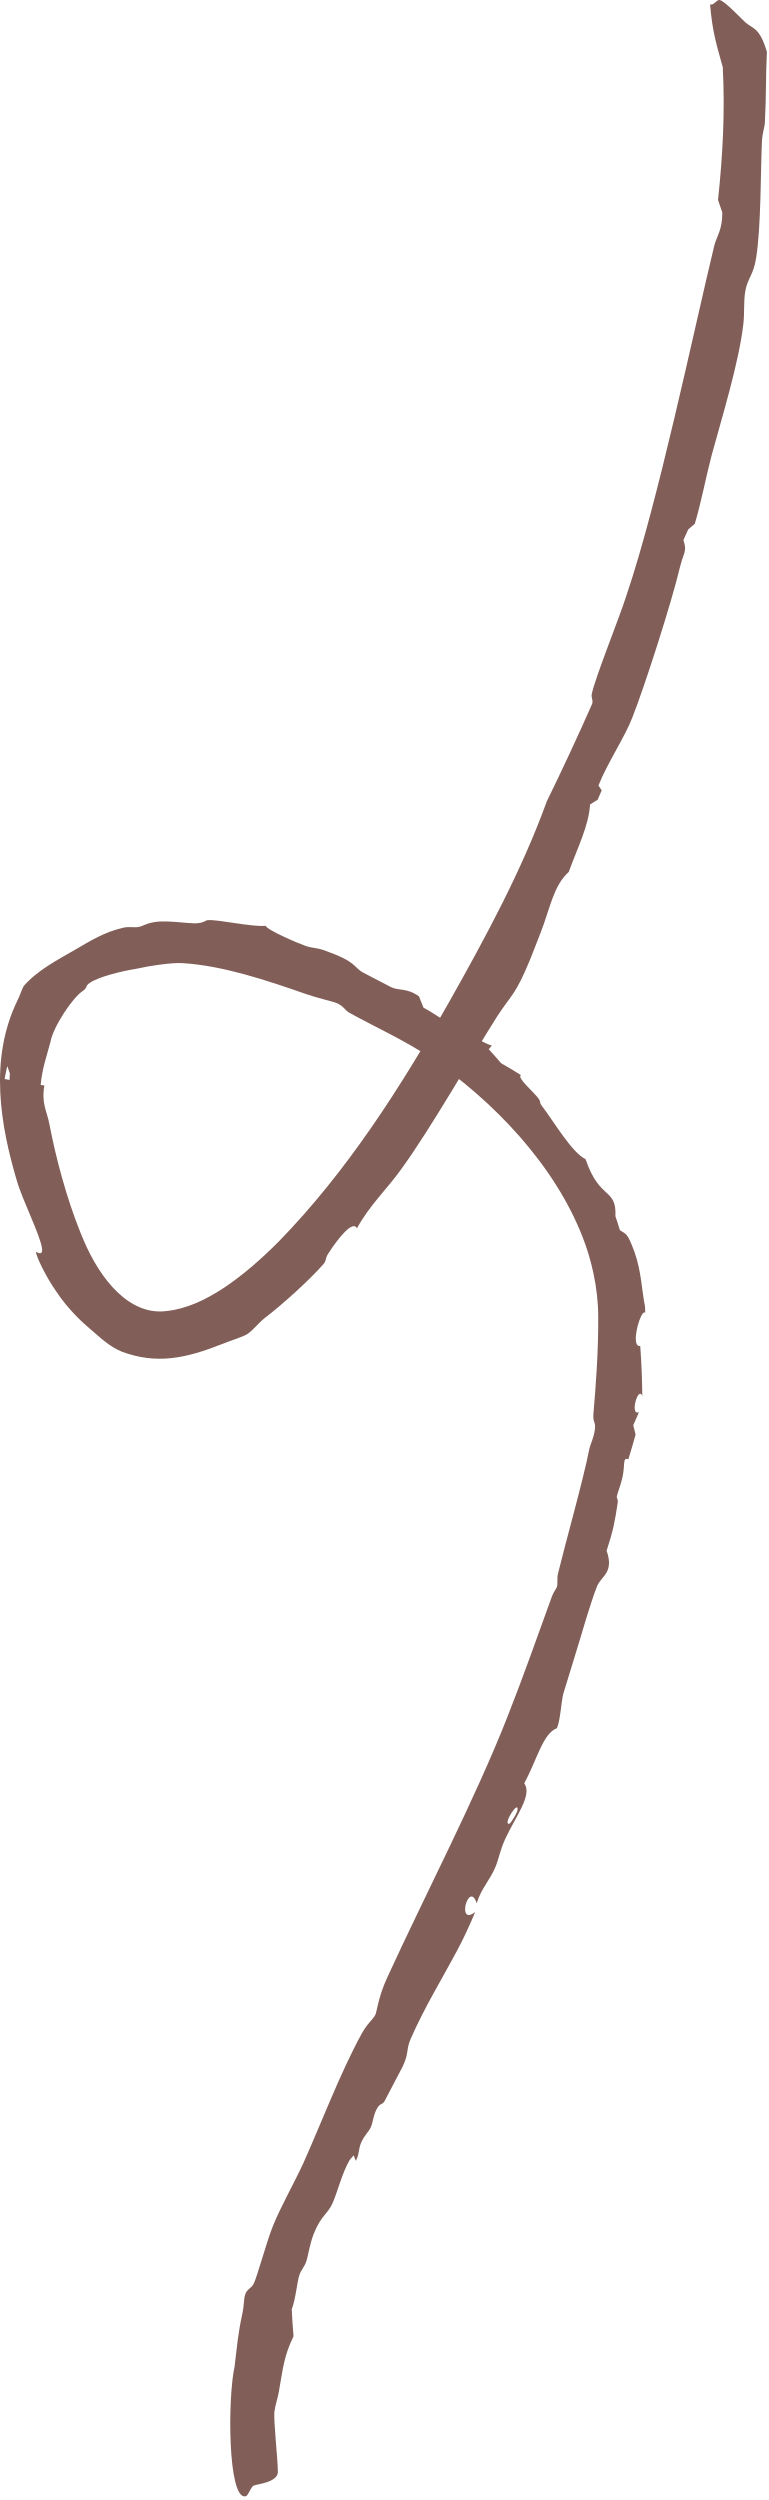
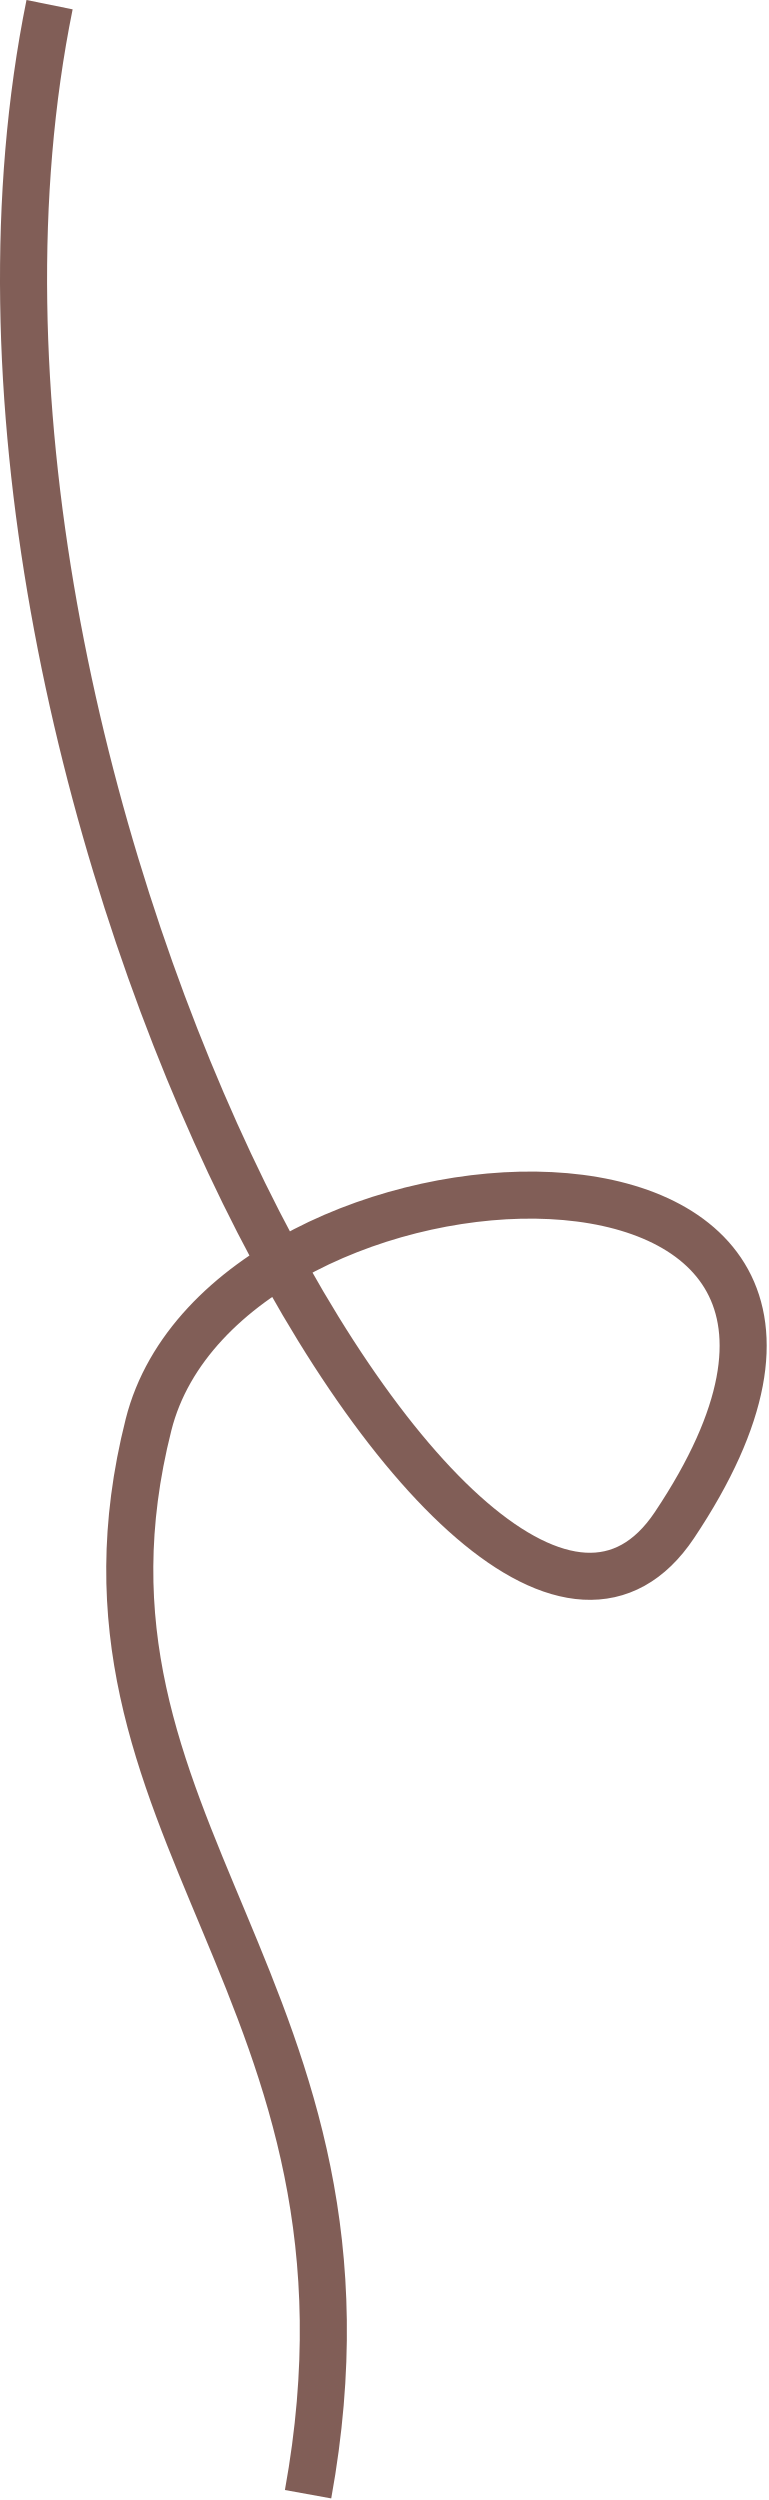
- <svg xmlns="http://www.w3.org/2000/svg" width="138" height="449" viewBox="0 0 138 449" fill="none">
-   <path d="M44.058 412.027C43.76 412.858 43.82 414.181 43.595 415.194C42.682 419.419 42.614 421.135 42.131 425.031C40.869 430.744 40.908 448.833 44.054 448.347C44.054 448.347 44.054 448.347 44.054 448.347C44.081 448.344 44.107 448.338 44.133 448.331C44.631 448.197 45.005 446.685 45.566 446.413C46.127 446.14 49.858 445.866 49.909 443.971C49.876 441.239 49.07 434.57 49.302 433.045C49.412 432.012 49.872 430.803 50.09 429.518C50.822 425.341 50.994 423.128 52.722 419.593C52.577 418.012 52.469 416.4 52.395 414.762C53.116 412.892 53.363 409.771 53.776 408.58C54.101 407.631 54.648 407.191 54.99 406.199C55.373 405.099 55.571 403.19 56.344 401.211C57.629 397.94 58.83 397.66 59.696 395.761C60.598 393.789 61.386 390.365 62.795 387.94C63.034 387.659 63.273 387.377 63.513 387.096C63.646 387.427 63.779 387.757 63.913 388.086C64.569 386.832 64.336 386.069 64.847 384.861C65.443 383.457 66.201 382.947 66.614 382.004C66.952 381.233 67.061 380.026 67.536 379.03C68.228 377.575 68.594 378.14 69.044 377.403C69.208 377.122 72.166 371.453 72.319 371.153C73.491 368.702 72.895 368.155 73.77 366.148C76.184 360.62 79.462 355.274 82.106 350.312C83.286 348.101 84.386 345.701 85.348 343.393C81.866 346.101 84.224 337.559 85.62 341.837C86.42 339.124 88.02 337.69 89.013 335.227C89.653 333.634 89.768 332.371 90.797 330.152C92.63 326.216 95.677 322.335 94.154 320.302C96.56 315.772 97.506 311.37 100.005 310.389C100.619 309.203 100.794 305.616 101.176 304.177C101.588 302.829 104.765 292.519 105.239 290.819C105.771 289.142 106.676 286.184 107.268 284.808C108.007 283.089 110.336 282.379 108.946 278.52C110.136 274.828 110.403 273.465 110.941 269.884C111.036 269.236 110.708 269.089 110.79 268.717C110.958 267.95 111.489 266.706 111.793 265.329C112.293 263.068 111.784 261.642 112.851 262.093C113.305 260.622 113.738 259.149 114.152 257.655C114.017 257.09 113.878 256.527 113.736 255.966C114.084 255.189 114.425 254.408 114.761 253.622C113.043 254.379 114.627 248.778 115.357 250.728C115.327 247.72 115.207 244.724 114.987 241.741C113.577 241.993 114.31 238.134 115.108 236.472C115.365 235.918 115.635 235.595 115.881 235.742C115.873 235.375 115.861 235.009 115.845 234.644C115.209 231.489 115.233 228.551 113.968 224.892C112.643 221.303 112.491 221.739 111.333 220.941C111.087 220.102 110.815 219.259 110.529 218.437C110.764 213.282 107.697 215.665 105.177 208.203C102.644 206.922 99.675 201.71 97.206 198.457C96.925 198.077 97.125 197.873 96.764 197.362C95.89 196.093 92.826 193.641 93.541 193.071C92.362 192.327 91.191 191.631 89.997 190.95C89.275 190.104 88.534 189.267 87.778 188.44C87.963 188.22 88.147 188 88.332 187.781C85.993 187.129 83.425 184.753 81.867 183.963C81.558 183.807 81.273 184.086 80.337 183.579C79.244 182.986 77.379 181.635 76.053 180.972C75.794 180.297 75.527 179.624 75.252 178.951C73.067 177.388 71.692 177.97 70.278 177.311C70.032 177.165 65.516 174.814 65.272 174.705C63.282 173.606 64.333 172.838 58.114 170.631C56.996 170.252 55.99 170.256 54.993 169.931C53.264 169.313 48.003 167.038 47.714 166.274C45.236 166.52 39.216 165.116 37.35 165.258C36.791 165.286 36.649 165.828 34.912 165.832C33.512 165.818 30.018 165.317 28.183 165.544C26.287 165.762 25.75 166.333 24.875 166.486C24.075 166.634 23.269 166.375 22.189 166.607C18.812 167.343 16.03 169.089 13.627 170.492C10.2 172.475 6.73 174.252 4.255 177.094C3.809 177.914 3.61 178.748 3.186 179.575C-2.106 190.336 0.18 202.389 2.987 211.928C4.035 215.61 7.202 221.723 7.551 224.223C7.655 225.052 7.363 225.363 6.429 224.798C6.566 225.755 8.136 229.142 10.102 231.95C12.366 235.354 15.052 237.728 16.21 238.701C18.182 240.401 19.743 241.885 21.865 242.753C28.152 245.1 33.387 243.955 39.854 241.404C41.616 240.68 43.56 240.15 44.417 239.593C45.479 238.905 46.309 237.692 47.638 236.643C50.602 234.401 55.843 229.666 58.158 226.953C58.598 226.452 58.412 225.964 58.946 225.154C60.822 222.234 63.397 219.109 64.109 220.603C66.383 216.455 69.422 213.649 71.923 210.172C77.231 202.963 85.121 189.074 89.307 182.519C91.924 178.493 92.514 178.867 95.241 172.249C95.834 170.792 96.379 169.312 97.088 167.521C98.765 163.285 99.365 159.089 102.146 156.598C103.878 151.877 105.704 148.376 105.979 144.478C106.431 144.197 106.883 143.916 107.334 143.633C107.579 143.072 107.823 142.511 108.067 141.949C107.871 141.66 107.676 141.371 107.48 141.083C109.09 137.028 112.249 132.339 113.571 128.863C115.852 123.091 120.715 107.847 122.056 102.105C122.802 99.06 123.443 99.082 122.74 97.001C123.029 96.362 123.317 95.723 123.603 95.083C123.997 94.748 124.391 94.412 124.785 94.076C125.942 90.24 126.82 85.503 127.788 81.856C129.613 75.118 132.744 65.032 133.514 58.121C133.723 56.35 133.549 54.05 133.843 52.359C134.267 49.89 135.315 49.474 135.8 46.334C136.696 40.797 136.609 30.456 136.844 25.356C136.934 23.765 137.311 23.042 137.373 21.958C137.623 17.491 137.514 13.7 137.735 9.323C136.419 4.827 135.19 5.214 133.829 3.984C132.794 2.989 130.176 0.241 129.304 0.018C128.7 -0.163 128.211 1.066 127.528 0.775C127.944 5.712 128.675 7.986 129.811 12.072C130.222 20.038 129.819 27.834 128.957 35.913C129.217 36.654 129.473 37.402 129.724 38.158C129.725 38.158 129.725 38.158 129.726 38.158C129.759 41.24 128.715 42.451 128.289 44.089C124.557 59.571 118.172 90.284 112.485 107.014C111.357 110.644 106.73 122.1 106.273 124.71C106.165 125.39 106.581 125.75 106.343 126.43C103.742 132.324 101.037 138.136 98.21 143.907C93.713 156.343 87.185 168.373 80.712 179.874C71.811 195.53 62.242 210.483 50.038 223.005C44.068 228.982 36.896 234.695 30.068 235.44C23.416 236.424 18.051 230.002 14.913 222.491C14.766 222.151 14.62 221.799 14.473 221.433C11.918 215.089 10.03 207.943 8.876 201.916C8.426 199.521 7.407 198.23 7.97 194.955C7.747 194.923 7.523 194.89 7.299 194.856C7.607 191.834 8.229 190.213 9.065 187.13C9.499 184.518 13.052 179.085 14.955 177.919C15.824 177.208 15.247 177.107 16.143 176.518C17.676 175.447 21.722 174.444 24.33 174.021C26.746 173.484 30.999 172.814 32.962 172.99C40.136 173.47 47.778 176.02 55.14 178.595C57.216 179.308 59.947 179.898 60.581 180.202C61.79 180.778 61.941 181.433 62.706 181.87C66.643 184.071 73.089 187.072 76.757 189.614C88.744 197.706 99.67 209.34 104.658 222.233C106.156 226.029 107.438 231.213 107.438 236.472C107.483 242.876 106.975 249.301 106.584 253.821C106.424 255.659 107.061 255.253 106.834 256.793C106.574 258.504 106.031 259.354 105.864 260.141C104.803 265.625 101.46 277.468 100.214 282.62C99.994 283.605 100.207 284.44 100.023 285.017C99.931 285.309 99.428 285.88 99.103 286.781C96.203 294.753 94.178 300.607 91.119 308.388C85.251 323.29 76.575 339.837 69.495 355.28C67.945 358.667 67.668 361.334 67.437 361.799C66.932 362.821 66.067 363.238 64.945 365.274C61.207 372.045 57.494 381.821 54.452 388.559C52.924 391.899 50.402 396.349 49.054 399.707C47.919 402.42 46.161 409.074 45.516 410.253C45.107 410.956 44.382 411.135 44.058 412.027ZM91.423 327.569C90.27 327.607 93.249 323.08 92.937 325.139C92.867 325.605 91.724 327.561 91.423 327.569ZM1.714 193.958C1.418 193.903 1.122 193.853 0.827 193.788C0.968 192.99 1.131 192.216 1.315 191.465C1.459 191.907 1.61 192.347 1.768 192.788C1.744 193.173 1.726 193.588 1.714 193.958Z" fill="#815E57" />
+ <svg xmlns="http://www.w3.org/2000/svg" width="147" height="478" viewBox="0 0 147 478" fill="none">
+   <path d="M9.476 0.894C-20.227 147.502 91.168 348.15 128.949 291.608C185.317 207.249 43.045 214.351 28.402 272.394C8.837 349.951 76.402 380.394 58.902 476.894" stroke="#815E57" stroke-width="9" stroke-miterlimit="3.994" />
</svg>
